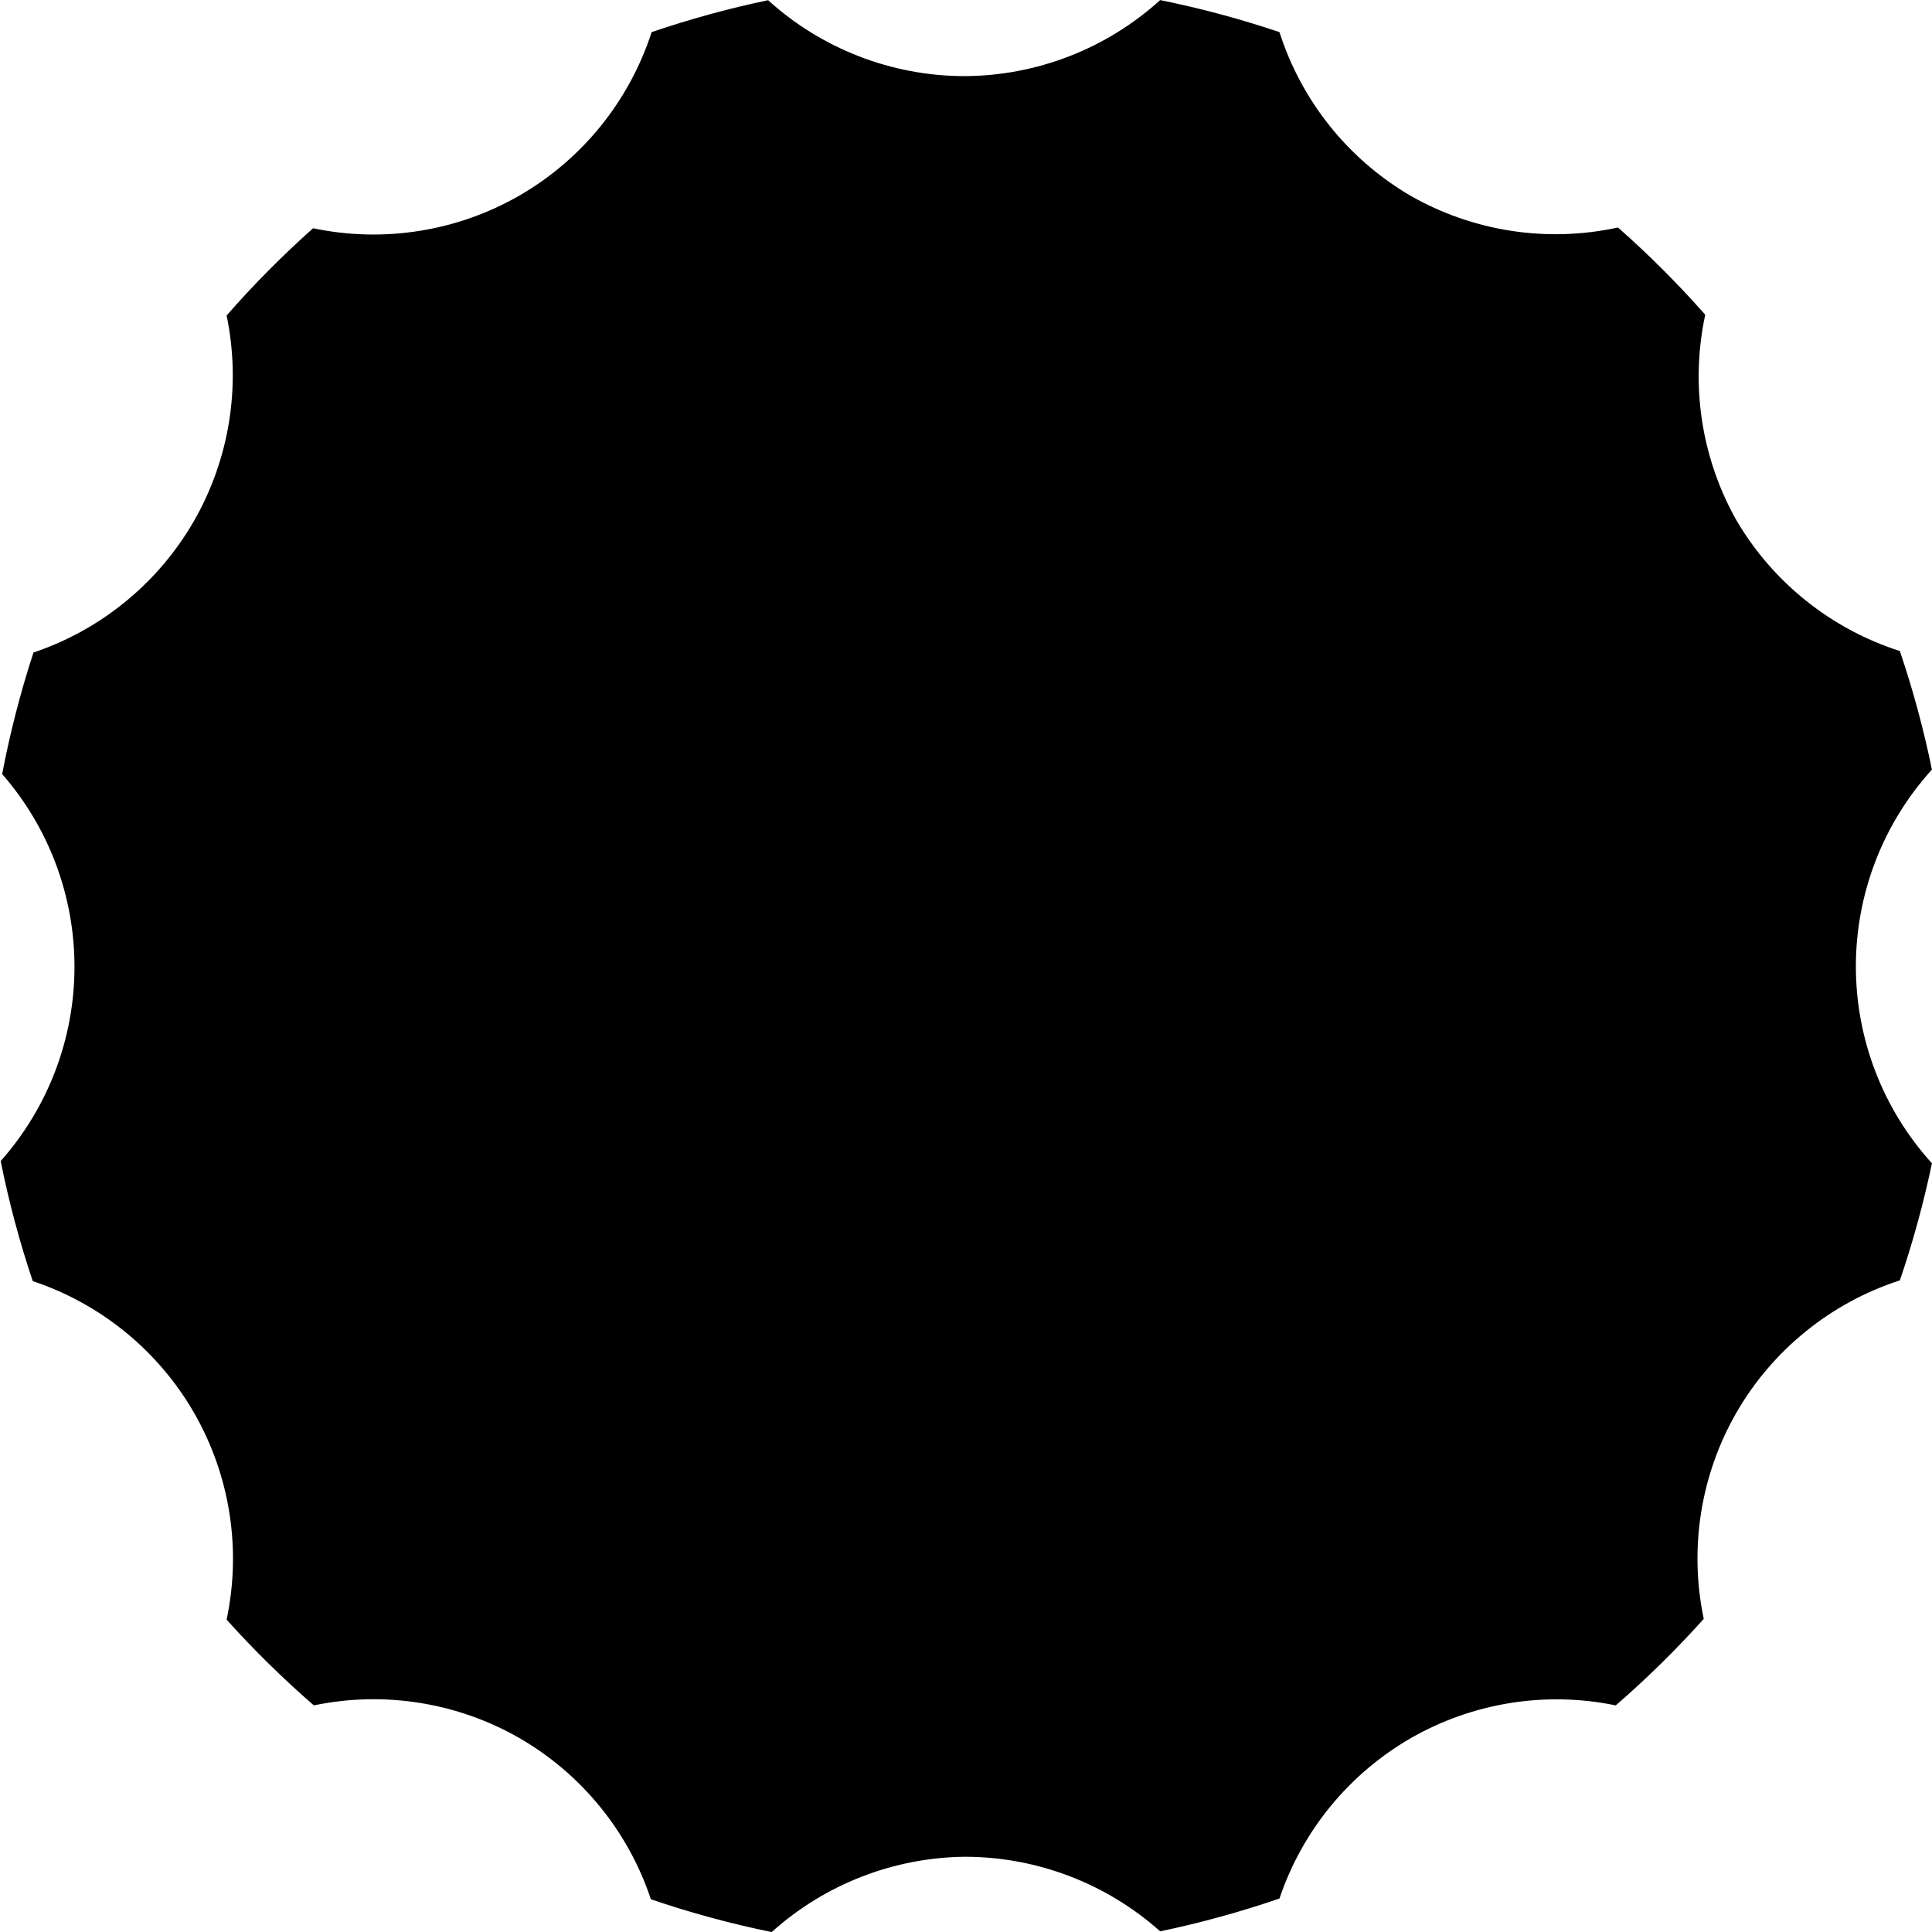
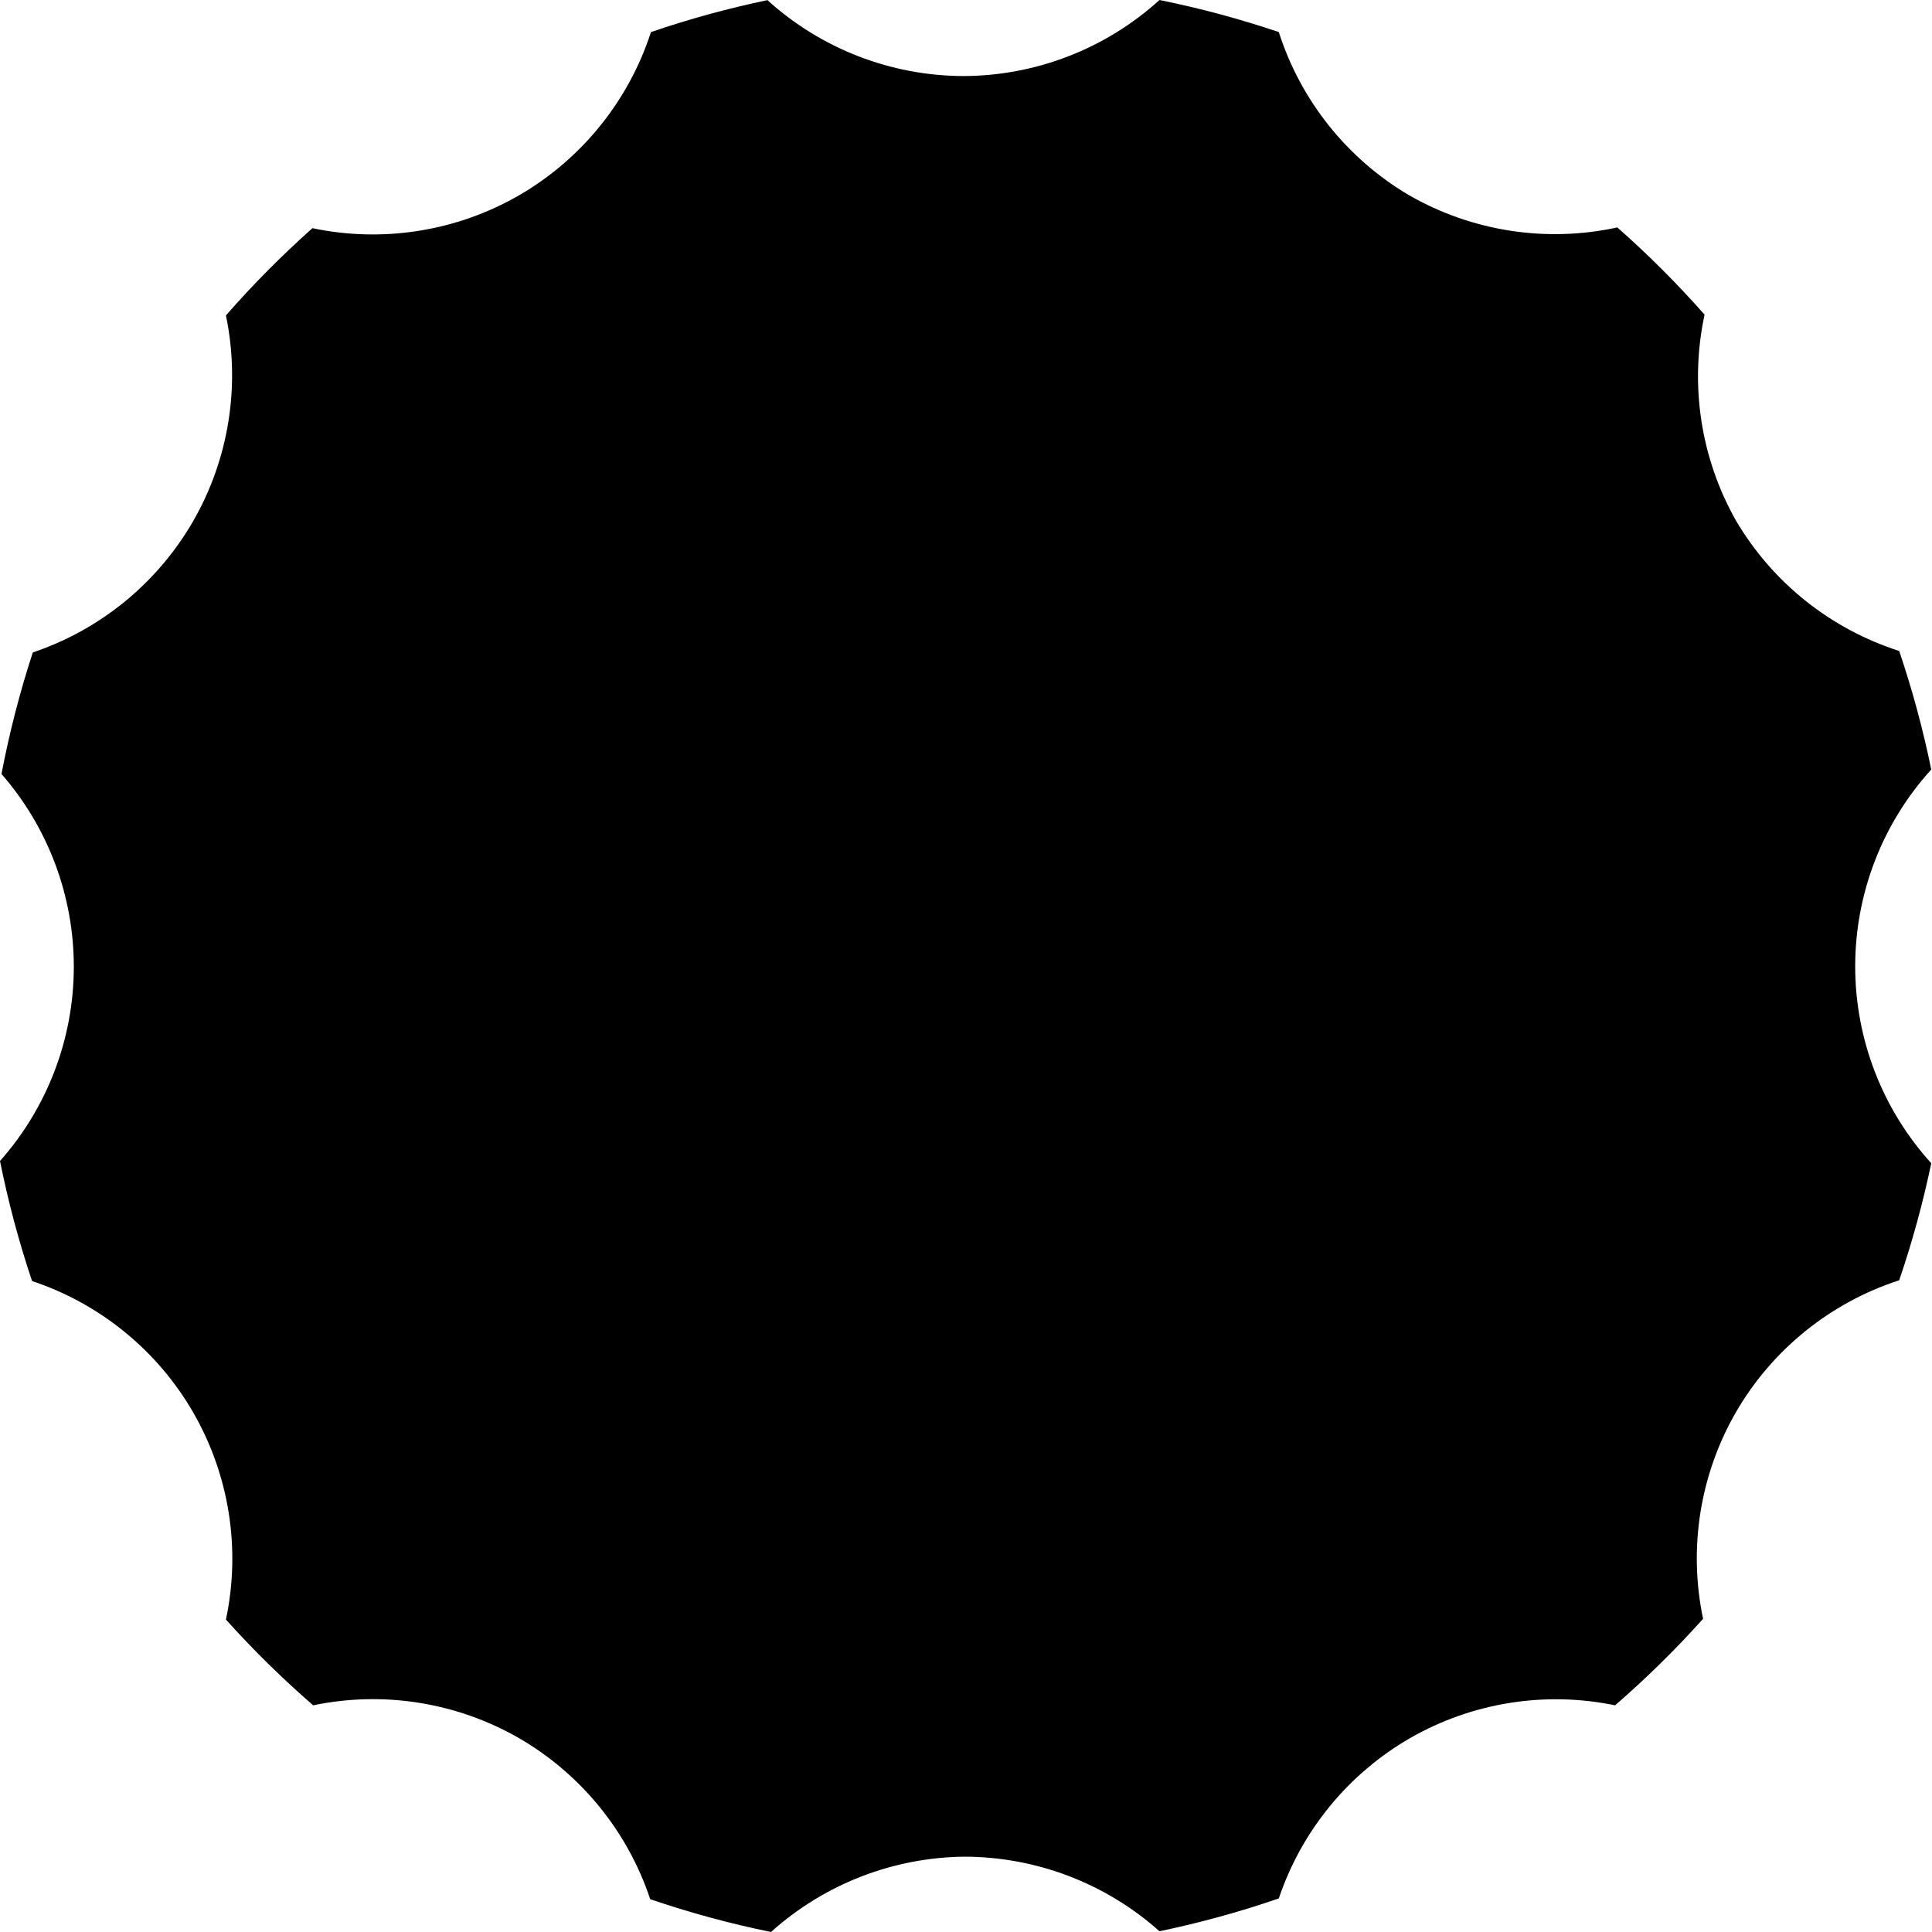
- <svg xmlns="http://www.w3.org/2000/svg" width="2.59mm" height="2.591mm" viewBox="0 0 2.59 2.591" version="1.1" id="svg5">
-   <defs id="defs2" />
-   <g id="layer1" transform="translate(-120.4131,-125.4399)">
-     <path id="path107" style="fill:#000000;stroke-width:0.265" d="m 121.444,125.44 a 1.323,1.323 0 0 0 -0.157,0.043 0.393,0.393 0 0 1 -0.177,0.219 0.393,0.393 0 0 1 -0.277,0.044 1.323,1.323 0 0 0 -0.116,0.117 0.393,0.393 0 0 1 -0.044,0.276 0.393,0.393 0 0 1 -0.215,0.176 1.323,1.323 0 0 0 -0.042,0.163 0.393,0.393 0 0 1 0.097,0.259 0.393,0.393 0 0 1 -0.099,0.26 1.323,1.323 0 0 0 0.043,0.161 0.393,0.393 0 0 1 0.216,0.176 0.393,0.393 0 0 1 0.044,0.278 1.323,1.323 0 0 0 0.117,0.115 0.393,0.393 30 0 1 0.276,0.044 0.393,0.393 30 0 1 0.176,0.216 1.323,1.323 0 0 0 0.162,0.044 0.394,0.394 0 0 1 0.259,-0.101 0.394,0.394 0 0 1 0.262,0.1 1.323,1.323 0 0 0 0.16,-0.044 0.393,0.393 0 0 1 0.176,-0.215 0.393,0.393 0 0 1 0.275,-0.044 1.323,1.323 0 0 0 0.118,-0.116 0.393,0.393 0 0 1 0.044,-0.277 0.393,0.393 0 0 1 0.219,-0.177 1.323,1.323 0 0 0 0.043,-0.157 0.393,0.393 0 0 1 -0.102,-0.264 0.393,0.393 0 0 1 0.102,-0.264 1.323,1.323 0 0 0 -0.043,-0.159 0.393,0.393 0 0 1 -0.219,-0.175 0.393,0.393 0 0 1 -0.042,-0.276 1.323,1.323 0 0 0 -0.117,-0.117 0.393,0.393 0 0 1 -0.279,-0.043 0.393,0.393 0 0 1 -0.175,-0.219 1.323,1.323 0 0 0 -0.16,-0.043 0.393,0.393 0 0 1 -0.263,0.102 0.393,0.393 0 0 1 -0.263,-0.102 z" />
+ <svg xmlns="http://www.w3.org/2000/svg" width="2.591mm" height="2.591mm" version="1.1" viewBox="0 0 2.591 2.591">
+   <g transform="translate(-120.41 -125.44)">
+     <path d="m121.44 125.44a1.323 1.323 0 0 0-0.157 0.043 0.393 0.393 0 0 1-0.177 0.219 0.393 0.393 0 0 1-0.277 0.044 1.323 1.323 0 0 0-0.116 0.117 0.393 0.393 0 0 1-0.044 0.276 0.393 0.393 0 0 1-0.215 0.176 1.323 1.323 0 0 0-0.042 0.163 0.393 0.393 0 0 1 0.097 0.259 0.393 0.393 0 0 1-0.099 0.26 1.323 1.323 0 0 0 0.043 0.161 0.393 0.393 0 0 1 0.216 0.176 0.393 0.393 0 0 1 0.044 0.278 1.323 1.323 0 0 0 0.117 0.115 0.393 0.393 30 0 1 0.276 0.044 0.393 0.393 30 0 1 0.176 0.216 1.323 1.323 0 0 0 0.162 0.044 0.394 0.394 0 0 1 0.259-0.101 0.394 0.394 0 0 1 0.262 0.1 1.323 1.323 0 0 0 0.16-0.044 0.393 0.393 0 0 1 0.176-0.215 0.393 0.393 0 0 1 0.275-0.044 1.323 1.323 0 0 0 0.118-0.116 0.393 0.393 0 0 1 0.044-0.277 0.393 0.393 0 0 1 0.219-0.177 1.323 1.323 0 0 0 0.043-0.157 0.393 0.393 0 0 1-0.102-0.264 0.393 0.393 0 0 1 0.102-0.264 1.323 1.323 0 0 0-0.043-0.159 0.393 0.393 0 0 1-0.219-0.175 0.393 0.393 0 0 1-0.042-0.276 1.323 1.323 0 0 0-0.117-0.117 0.393 0.393 0 0 1-0.279-0.043 0.393 0.393 0 0 1-0.175-0.219 1.323 1.323 0 0 0-0.16-0.043 0.393 0.393 0 0 1-0.263 0.102 0.393 0.393 0 0 1-0.263-0.102z" stroke-width=".265" />
  </g>
</svg>
